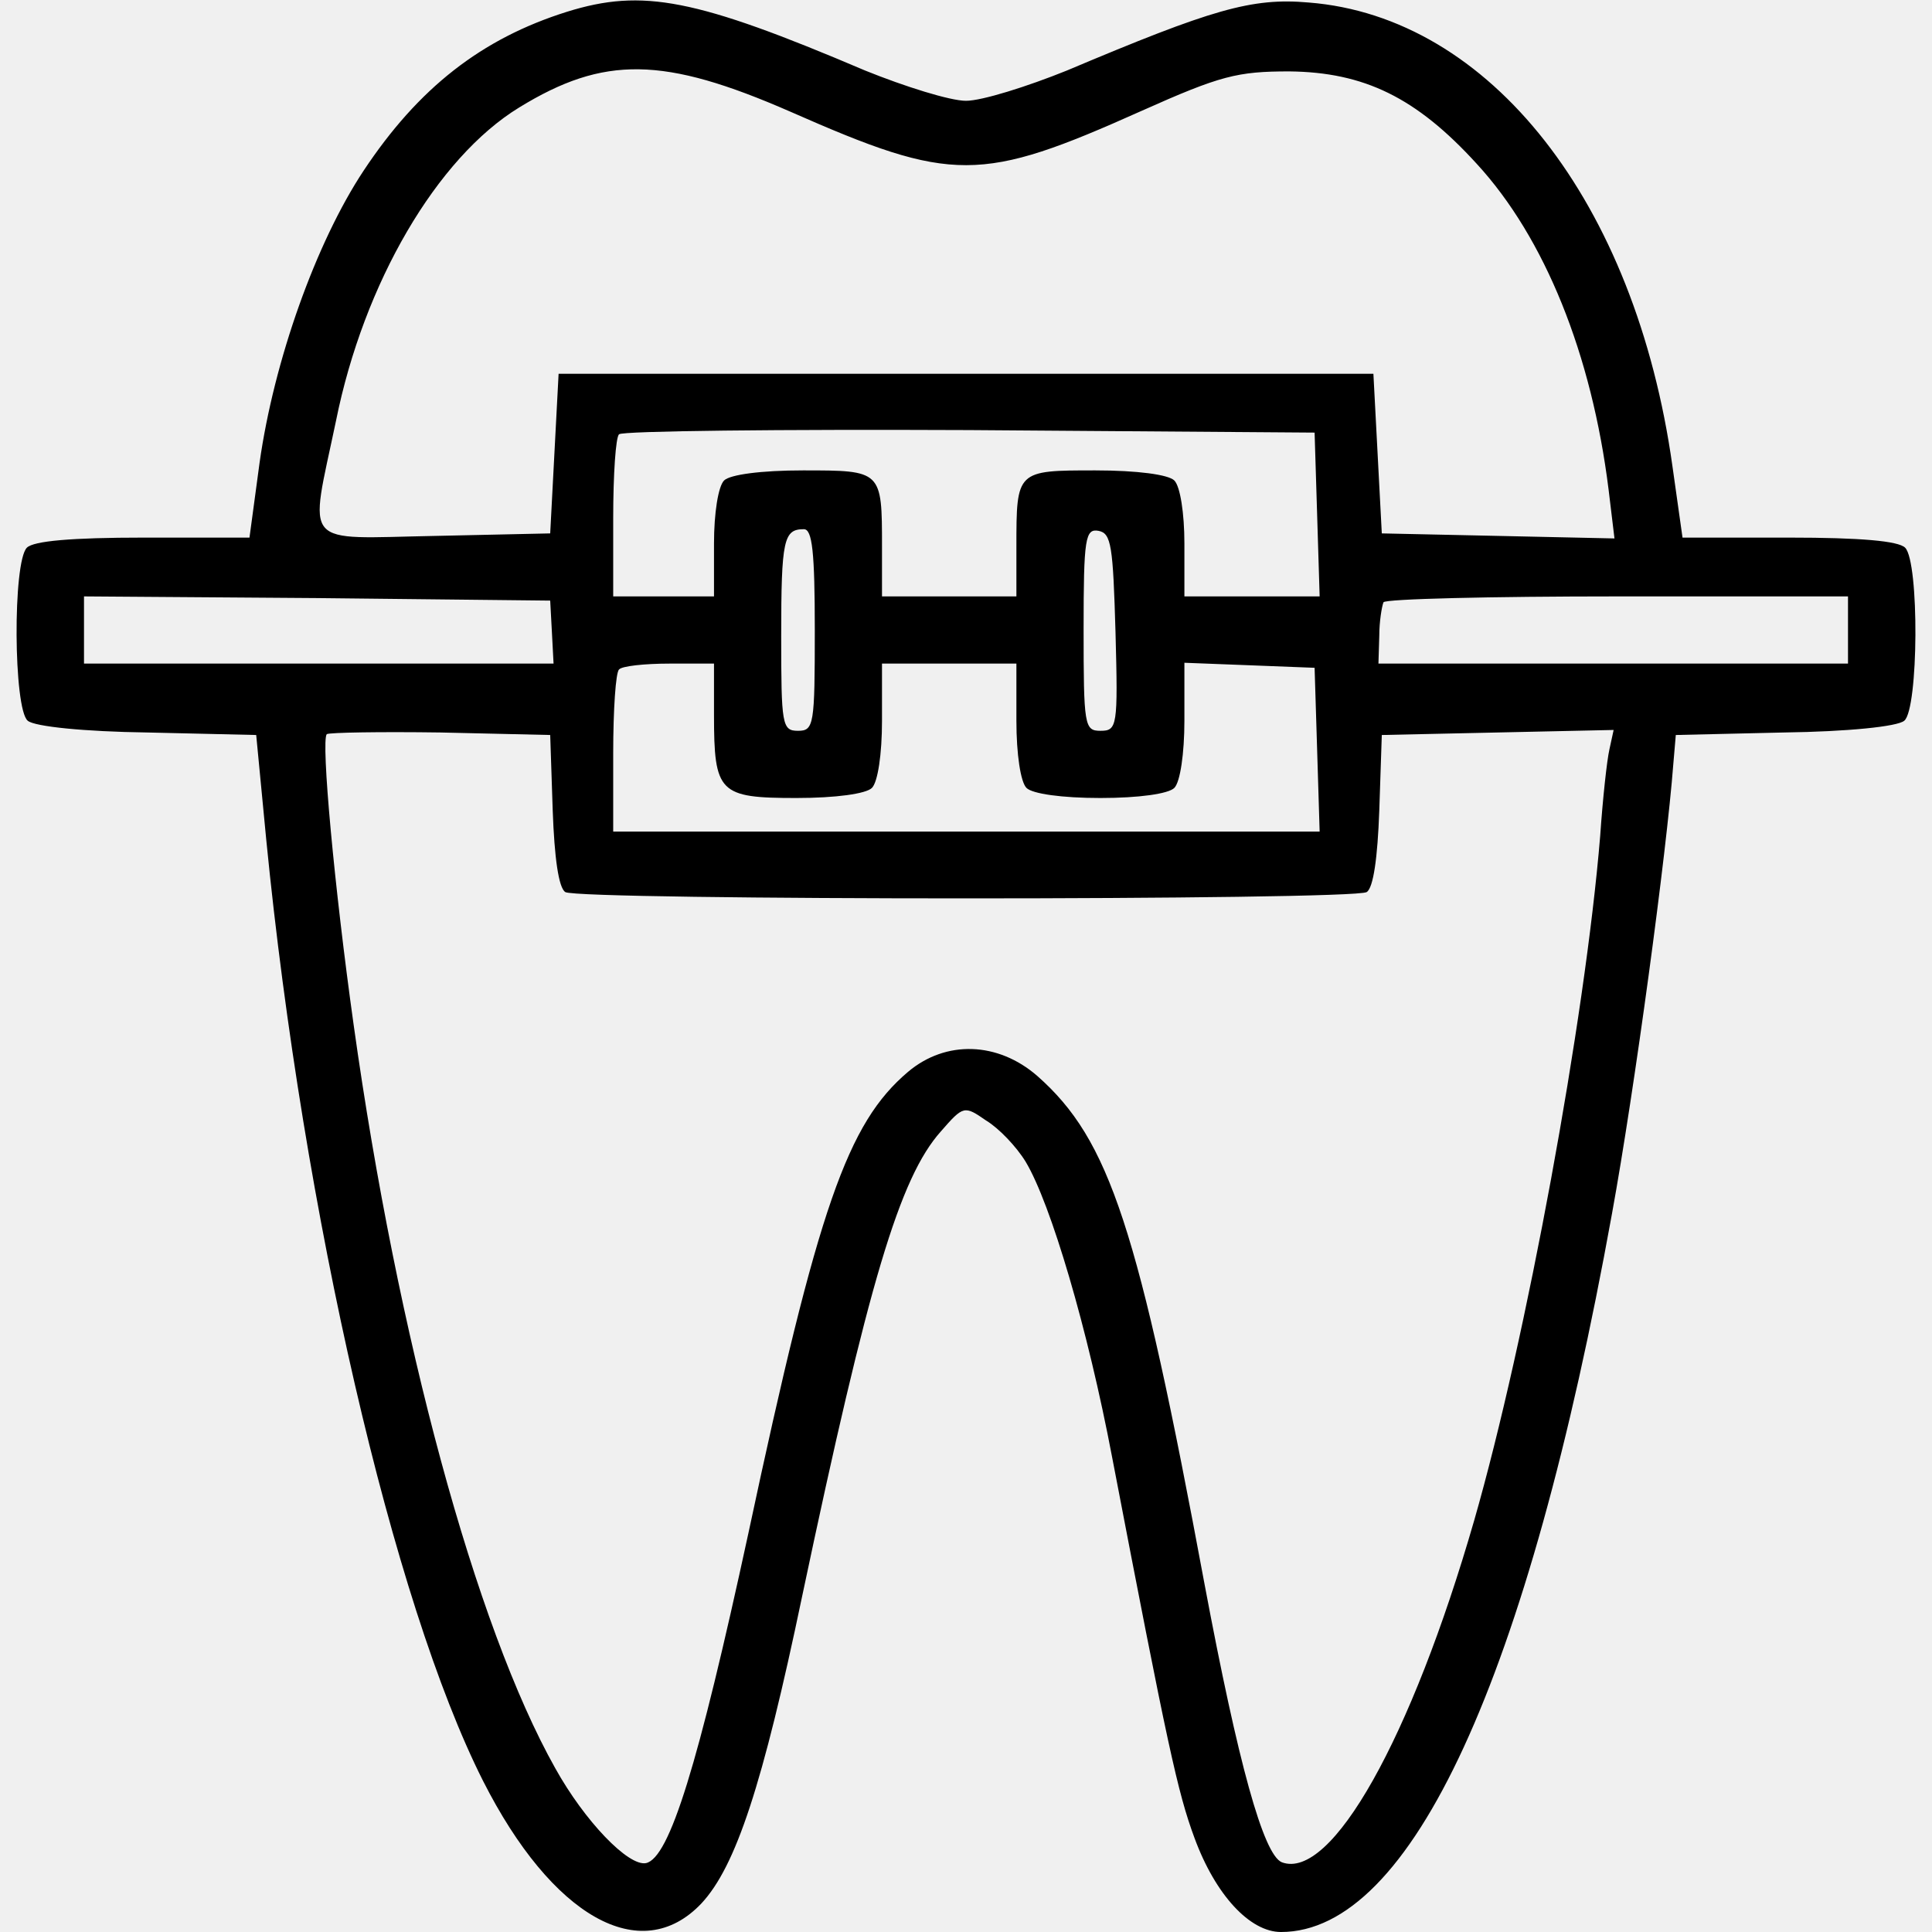
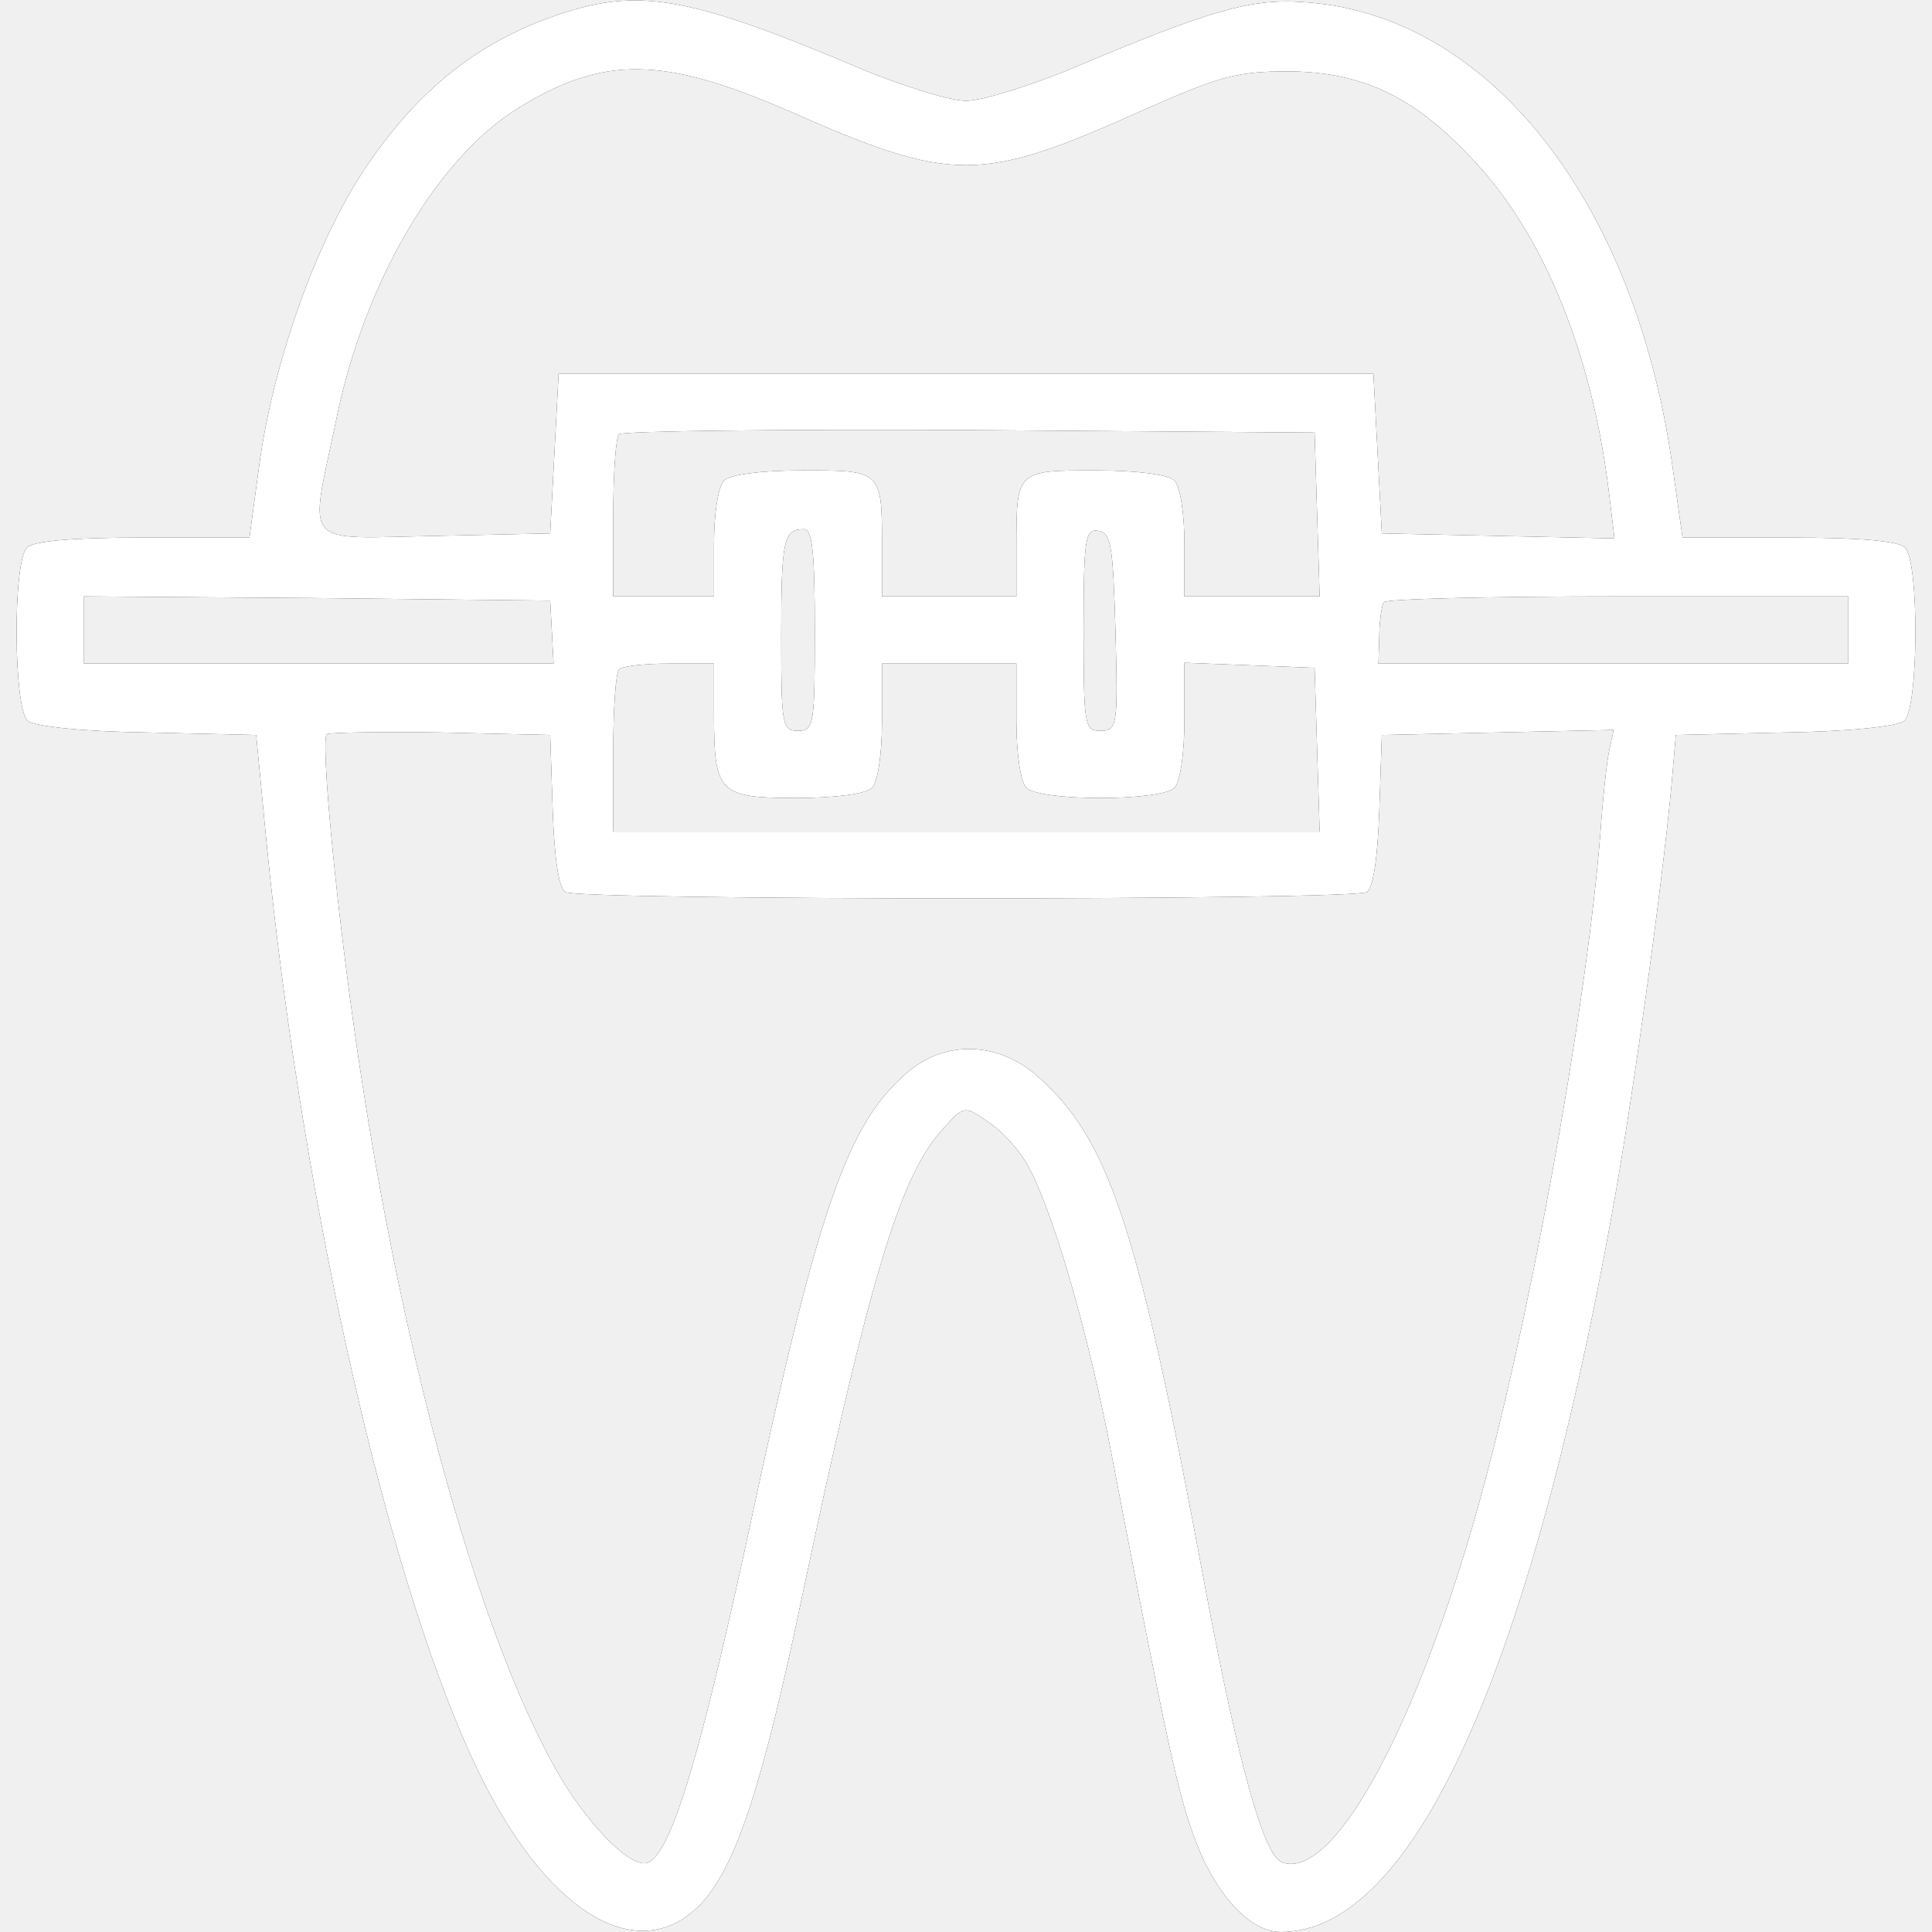
- <svg xmlns="http://www.w3.org/2000/svg" version="1.0" width="230pt" height="230pt" viewBox="0 0 230 230" preserveAspectRatio="xMidYMid meet">
-   <g transform="translate(0,230) scale(0.1,-0.1)" fill="#000000" stroke="none">
-     <path d="M675 2286 c-102 -32 -177 -91 -242 -189 -57 -86 -107 -227 -124 -348 l-12 -89 -126 0 c-86 0 -131 -4 -139 -12 -17 -17 -16 -192 1 -206 8 -7 68 -13 142 -14 l130 -3 12 -125 c44 -446 151 -908 258 -1120 82 -162 188 -222 260 -146 41 44 73 141 120 366 79 374 116 498 165 553 27 31 28 31 54 13 15 -9 36 -31 47 -49 30 -50 74 -199 103 -352 66 -344 78 -399 98 -453 25 -68 66 -112 103 -112 155 0 294 302 394 855 27 148 65 430 73 535 l3 35 129 3 c75 1 135 7 143 14 17 14 18 189 1 206 -8 8 -53 12 -138 12 l-127 0 -12 85 c-44 314 -217 535 -433 552 -68 6 -115 -8 -288 -81 -47 -19 -101 -36 -120 -36 -19 0 -73 17 -120 36 -202 86 -265 98 -355 70z m266 -119 c193 -85 226 -85 418 1 94 42 114 47 176 47 89 -1 151 -31 223 -110 81 -88 137 -227 157 -388 l7 -58 -138 3 -139 3 -5 95 -5 95 -485 0 -485 0 -5 -95 -5 -95 -137 -3 c-161 -3 -150 -16 -118 137 33 164 120 313 218 373 101 62 172 61 323 -5z m627 -479 l3 -98 -81 0 -80 0 0 63 c0 36 -5 68 -12 75 -7 7 -44 12 -94 12 -94 0 -94 0 -94 -91 l0 -59 -80 0 -80 0 0 59 c0 91 0 91 -94 91 -50 0 -87 -5 -94 -12 -7 -7 -12 -39 -12 -75 l0 -63 -60 0 -60 0 0 93 c0 52 3 97 7 100 4 4 191 6 417 5 l411 -3 3 -97z m-598 -138 c0 -113 -1 -120 -20 -120 -19 0 -20 7 -20 113 0 115 3 127 27 127 10 0 13 -27 13 -120z m358 -3 c3 -112 2 -117 -18 -117 -19 0 -20 6 -20 121 0 109 2 120 18 117 15 -3 17 -18 20 -121z m-671 1 l2 -38 -279 0 -280 0 0 40 0 40 278 -2 277 -3 2 -37z m1543 2 l0 -40 -279 0 -280 0 1 33 c0 17 3 35 5 40 2 4 128 7 279 7 l274 0 0 -40z m-1350 -101 c0 -93 6 -99 98 -99 47 0 83 5 90 12 7 7 12 40 12 80 l0 68 80 0 80 0 0 -68 c0 -40 5 -73 12 -80 7 -7 42 -12 88 -12 46 0 81 5 88 12 7 7 12 41 12 80 l0 69 78 -3 77 -3 3 -97 3 -98 -421 0 -420 0 0 93 c0 52 3 97 7 100 3 4 30 7 60 7 l53 0 0 -61z m-192 -114 c2 -56 7 -92 15 -97 16 -10 938 -10 954 0 8 5 13 41 15 97 l3 90 138 3 138 3 -5 -23 c-3 -13 -8 -59 -11 -103 -18 -219 -88 -599 -150 -815 -75 -260 -170 -429 -229 -407 -22 9 -52 118 -92 331 -79 425 -113 529 -199 605 -47 41 -109 43 -154 5 -72 -61 -107 -160 -190 -549 -60 -277 -94 -387 -122 -393 -21 -4 -73 50 -108 113 -95 169 -188 513 -240 885 -23 164 -39 338 -32 346 3 2 64 3 135 2 l131 -3 3 -90z" />
+ <svg xmlns="http://www.w3.org/2000/svg" version="1.2" viewBox="0 0 230 230" width="230" height="230">
+   <defs>
+     <clipPath clipPathUnits="userSpaceOnUse" id="cp1">
+       <path d="m103 8.4c4.7 1.9 10.1 3.6 12 3.6 1.9 0 7.3-1.7 12-3.6 17.3-7.3 22-8.7 28.8-8.1 21.6 1.7 38.9 23.8 43.3 55.2l1.2 8.5h12.7c8.5 0 13 0.4 13.8 1.2 1.7 1.7 1.6 19.2-0.1 20.6-0.8 0.7-6.8 1.3-14.3 1.4l-12.9 0.3-0.3 3.5c-0.8 10.5-4.6 38.7-7.3 53.5-10 55.3-23.9 85.5-39.4 85.5-3.7 0-7.8-4.4-10.3-11.2-2-5.4-3.2-10.9-9.8-45.3-2.9-15.3-7.3-30.2-10.3-35.2-1.1-1.8-3.2-4-4.7-4.9-2.6-1.8-2.7-1.8-5.4 1.3-4.9 5.5-8.6 17.9-16.5 55.3-4.7 22.5-7.9 32.2-12 36.6-7.2 7.6-17.8 1.6-26-14.6-10.7-21.2-21.4-67.4-25.8-112l-1.2-12.5-13-0.3c-7.4-0.1-13.4-0.7-14.2-1.4-1.7-1.4-1.8-18.9-0.1-20.6 0.8-0.8 5.3-1.2 13.9-1.2h12.6l1.2-8.9c1.7-12.1 6.7-26.2 12.4-34.8 6.5-9.8 14-15.7 24.2-18.9 9-2.8 15.3-1.6 35.5 7zm-41.2 4.4c-9.8 6-18.5 20.9-21.8 37.3-3.2 15.3-4.3 14 11.8 13.7l13.7-0.3 1-19h97l1 19 13.9 0.3 13.8 0.3-0.7-5.8c-2-16.1-7.6-30-15.7-38.8-7.2-7.9-13.4-10.9-22.3-11-6.2 0-8.2 0.5-17.6 4.7-19.2 8.6-22.5 8.6-41.8 0.1-15.1-6.6-22.2-6.7-32.3-0.5zm94.7 38.7l-41.1-0.3c-22.6-0.1-41.3 0.1-41.7 0.5-0.4 0.3-0.7 4.8-0.7 10v9.3h12v-6.3c0-3.6 0.5-6.8 1.2-7.5 0.7-0.7 4.4-1.2 9.4-1.2 9.4 0 9.4 0 9.4 9.1v5.9h16v-5.9c0-9.1 0-9.1 9.4-9.1 5 0 8.7 0.5 9.4 1.2 0.7 0.7 1.2 3.9 1.2 7.5v6.3h16.1l-0.3-9.8zm-60.8 11.5c-2.4 0-2.7 1.2-2.7 12.7 0 10.6 0.1 11.3 2 11.3 1.9 0 2-0.7 2-12 0-9.3-0.3-12-1.3-12zm35.1 0.2c-1.6-0.3-1.8 0.8-1.8 11.7 0 11.5 0.1 12.1 2 12.1 2 0 2.1-0.5 1.8-11.7-0.3-10.3-0.5-11.8-2-12.1zm-65.3 8.3l-27.7-0.3-27.8-0.2v8h55.9l-0.2-3.8zm154.5-0.5h-27.4c-15.1 0-27.7 0.3-27.9 0.7-0.2 0.5-0.5 2.3-0.5 4l-0.1 3.3h55.9zm-135 8h-5.3c-3 0-5.7 0.3-6 0.7-0.4 0.3-0.7 4.8-0.7 10v9.3h84.1l-0.3-9.8-0.3-9.7-7.7-0.3-7.8-0.3v6.9c0 3.9-0.5 7.3-1.2 8-0.7 0.7-4.2 1.2-8.8 1.2-4.6 0-8.1-0.5-8.8-1.2-0.7-0.7-1.2-4-1.2-8v-6.8h-16v6.8c0 4-0.5 7.3-1.2 8-0.7 0.7-4.3 1.2-9 1.2-9.2 0-9.8-0.6-9.8-9.9zm-19.5 8.5l-13.1-0.3c-7.1-0.1-13.2 0-13.5 0.2-0.7 0.8 0.9 18.2 3.2 34.6 5.2 37.2 14.5 71.6 24 88.5 3.5 6.3 8.7 11.7 10.8 11.3 2.8-0.6 6.2-11.6 12.2-39.3 8.3-38.9 11.8-48.8 19-54.9 4.5-3.8 10.7-3.6 15.4 0.5 8.6 7.6 12 18 19.9 60.5 4 21.3 7 32.2 9.2 33.1 5.9 2.2 15.4-14.7 22.9-40.7 6.2-21.6 13.2-59.6 15-81.5 0.3-4.4 0.8-9 1.1-10.3l0.5-2.3-27.6 0.6-0.3 9c-0.2 5.6-0.7 9.2-1.5 9.7-1.6 1-93.8 1-95.4 0-0.8-0.5-1.3-4.1-1.5-9.7z" />
+     </clipPath>
+   </defs>
+   <style>
+ 		.s0 { fill: #000000 } 
+ 	</style>
+   <g>
+     <g clip-path="url(#cp1)">
+       <path fill-rule="evenodd" class="s0" d="m103 8.4c4.7 1.9 10.1 3.6 12 3.6 1.9 0 7.3-1.7 12-3.6 17.3-7.3 22-8.7 28.8-8.1 21.6 1.7 38.9 23.8 43.3 55.2l1.2 8.5h12.7c8.5 0 13 0.4 13.8 1.2 1.7 1.7 1.6 19.2-0.1 20.6-0.8 0.7-6.8 1.3-14.3 1.4l-12.9 0.3-0.3 3.5c-0.8 10.5-4.6 38.7-7.3 53.5-10 55.3-23.9 85.5-39.4 85.5-3.7 0-7.8-4.4-10.3-11.2-2-5.4-3.2-10.9-9.8-45.3-2.9-15.3-7.3-30.2-10.3-35.2-1.1-1.8-3.2-4-4.7-4.9-2.6-1.8-2.7-1.8-5.4 1.3-4.9 5.5-8.6 17.9-16.5 55.3-4.7 22.5-7.9 32.2-12 36.6-7.2 7.6-17.8 1.6-26-14.6-10.7-21.2-21.4-67.4-25.8-112l-1.2-12.5-13-0.3c-7.4-0.1-13.4-0.7-14.2-1.4-1.7-1.4-1.8-18.9-0.1-20.6 0.8-0.8 5.3-1.2 13.9-1.2h12.6l1.2-8.9c1.7-12.1 6.7-26.2 12.4-34.8 6.5-9.8 14-15.7 24.2-18.9 9-2.8 15.3-1.6 35.5 7zm-41.2 4.4c-9.8 6-18.5 20.9-21.8 37.3-3.2 15.3-4.3 14 11.8 13.7l13.7-0.3 1-19h97l1 19 13.9 0.3 13.8 0.3-0.7-5.8c-2-16.1-7.6-30-15.7-38.8-7.2-7.9-13.4-10.9-22.3-11-6.2 0-8.2 0.5-17.6 4.7-19.2 8.6-22.5 8.6-41.8 0.1-15.1-6.6-22.2-6.7-32.3-0.5zm94.7 38.7l-41.1-0.3c-22.6-0.1-41.3 0.1-41.7 0.5-0.4 0.3-0.7 4.8-0.7 10v9.3h12v-6.3c0-3.6 0.5-6.8 1.2-7.5 0.7-0.7 4.4-1.2 9.4-1.2 9.4 0 9.4 0 9.4 9.1v5.9h16v-5.9c0-9.1 0-9.1 9.4-9.1 5 0 8.7 0.5 9.4 1.2 0.7 0.7 1.2 3.9 1.2 7.5v6.3h16.1l-0.3-9.8zm-60.8 11.5c-2.4 0-2.7 1.2-2.7 12.7 0 10.6 0.1 11.3 2 11.3 1.9 0 2-0.7 2-12 0-9.3-0.3-12-1.3-12zm35.1 0.2c-1.6-0.3-1.8 0.8-1.8 11.7 0 11.5 0.1 12.1 2 12.1 2 0 2.1-0.5 1.8-11.7-0.3-10.3-0.5-11.8-2-12.1zm-65.3 8.3l-27.7-0.3-27.8-0.2v8h55.9l-0.2-3.8zm154.5-0.5h-27.4c-15.1 0-27.7 0.3-27.9 0.7-0.2 0.5-0.5 2.3-0.5 4l-0.1 3.3h55.9zm-135 8h-5.3c-3 0-5.7 0.3-6 0.7-0.4 0.3-0.7 4.8-0.7 10v9.3h84.1l-0.3-9.8-0.3-9.7-7.7-0.3-7.8-0.3v6.9c0 3.9-0.5 7.3-1.2 8-0.7 0.7-4.2 1.2-8.8 1.2-4.6 0-8.1-0.5-8.8-1.2-0.7-0.7-1.2-4-1.2-8v-6.8h-16v6.8c0 4-0.5 7.3-1.2 8-0.7 0.7-4.3 1.2-9 1.2-9.2 0-9.8-0.6-9.8-9.9zm-19.5 8.5l-13.1-0.3c-7.1-0.1-13.2 0-13.5 0.2-0.7 0.8 0.9 18.2 3.2 34.6 5.2 37.2 14.5 71.6 24 88.5 3.5 6.3 8.7 11.7 10.8 11.3 2.8-0.6 6.2-11.6 12.2-39.3 8.3-38.9 11.8-48.8 19-54.9 4.5-3.8 10.7-3.6 15.4 0.5 8.6 7.6 12 18 19.9 60.5 4 21.3 7 32.2 9.2 33.1 5.9 2.2 15.4-14.7 22.9-40.7 6.2-21.6 13.2-59.6 15-81.5 0.3-4.4 0.8-9 1.1-10.3l0.5-2.3-27.6 0.6-0.3 9c-0.2 5.6-0.7 9.2-1.5 9.7-1.6 1-93.8 1-95.4 0-0.8-0.5-1.3-4.1-1.5-9.7z" />
+       <rect width="230" height="230" id="Relleno de color sólido 1" style="fill: #ffffff" />
+     </g>
  </g>
</svg>
